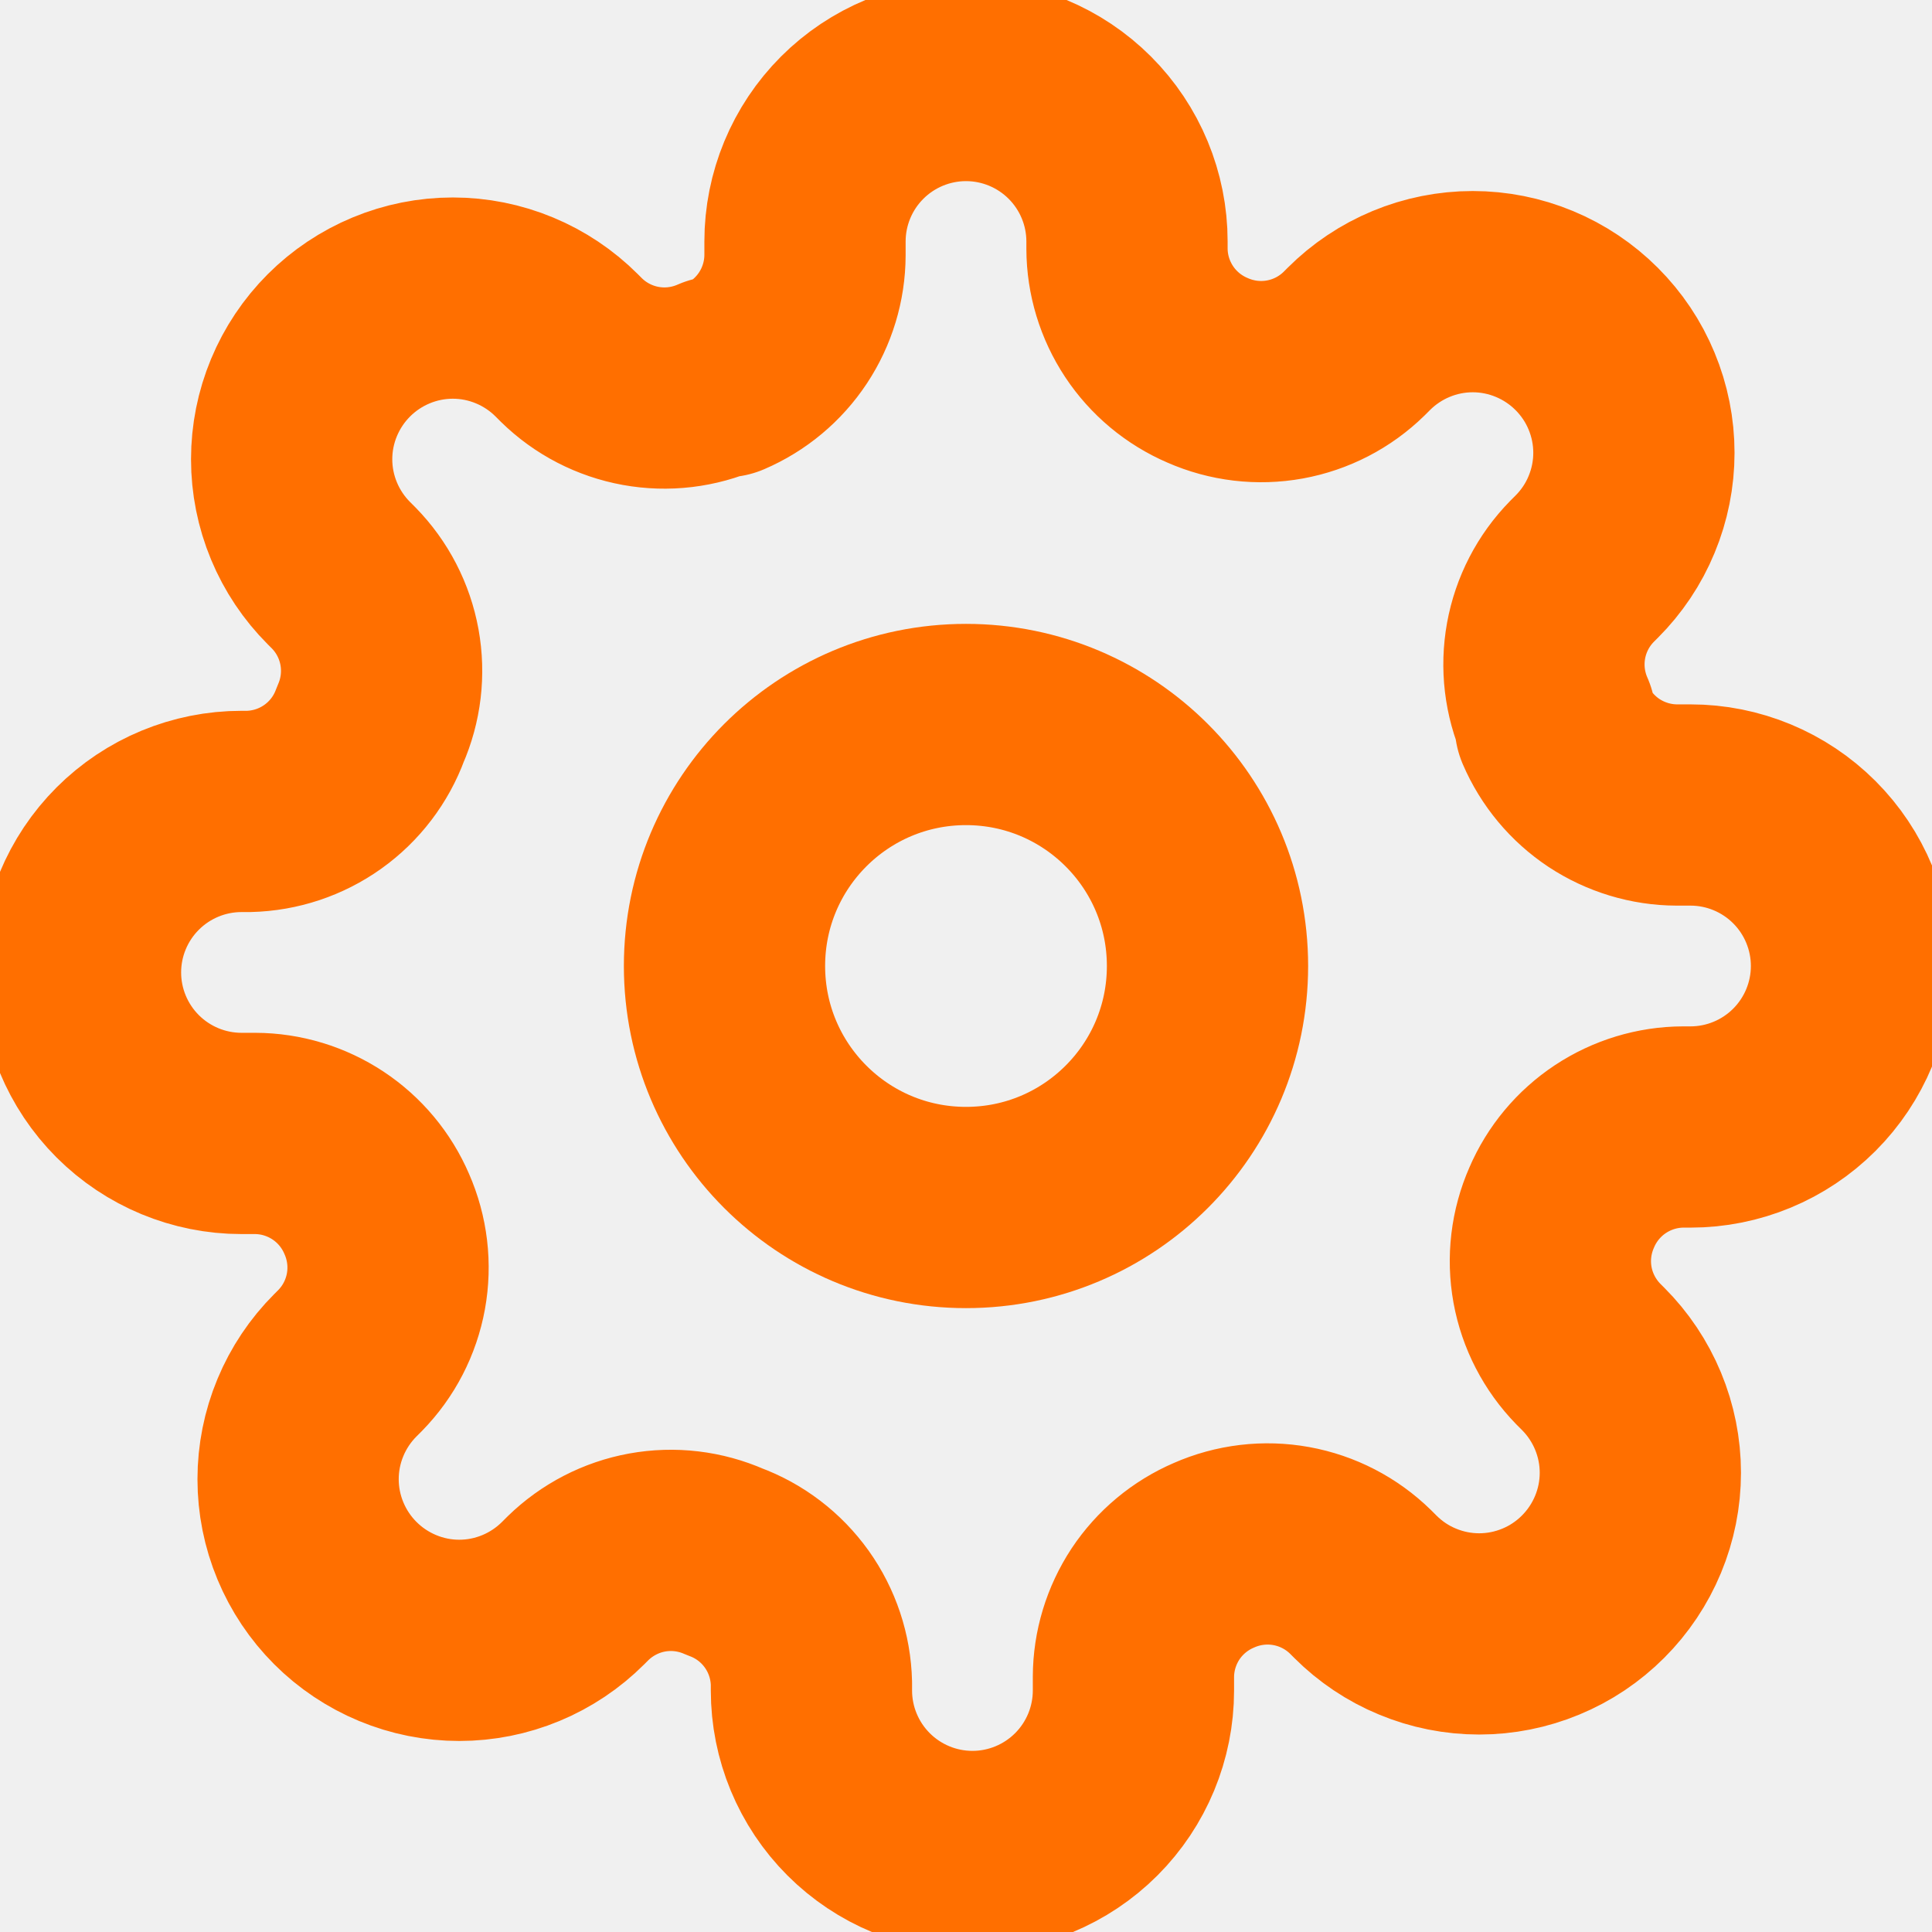
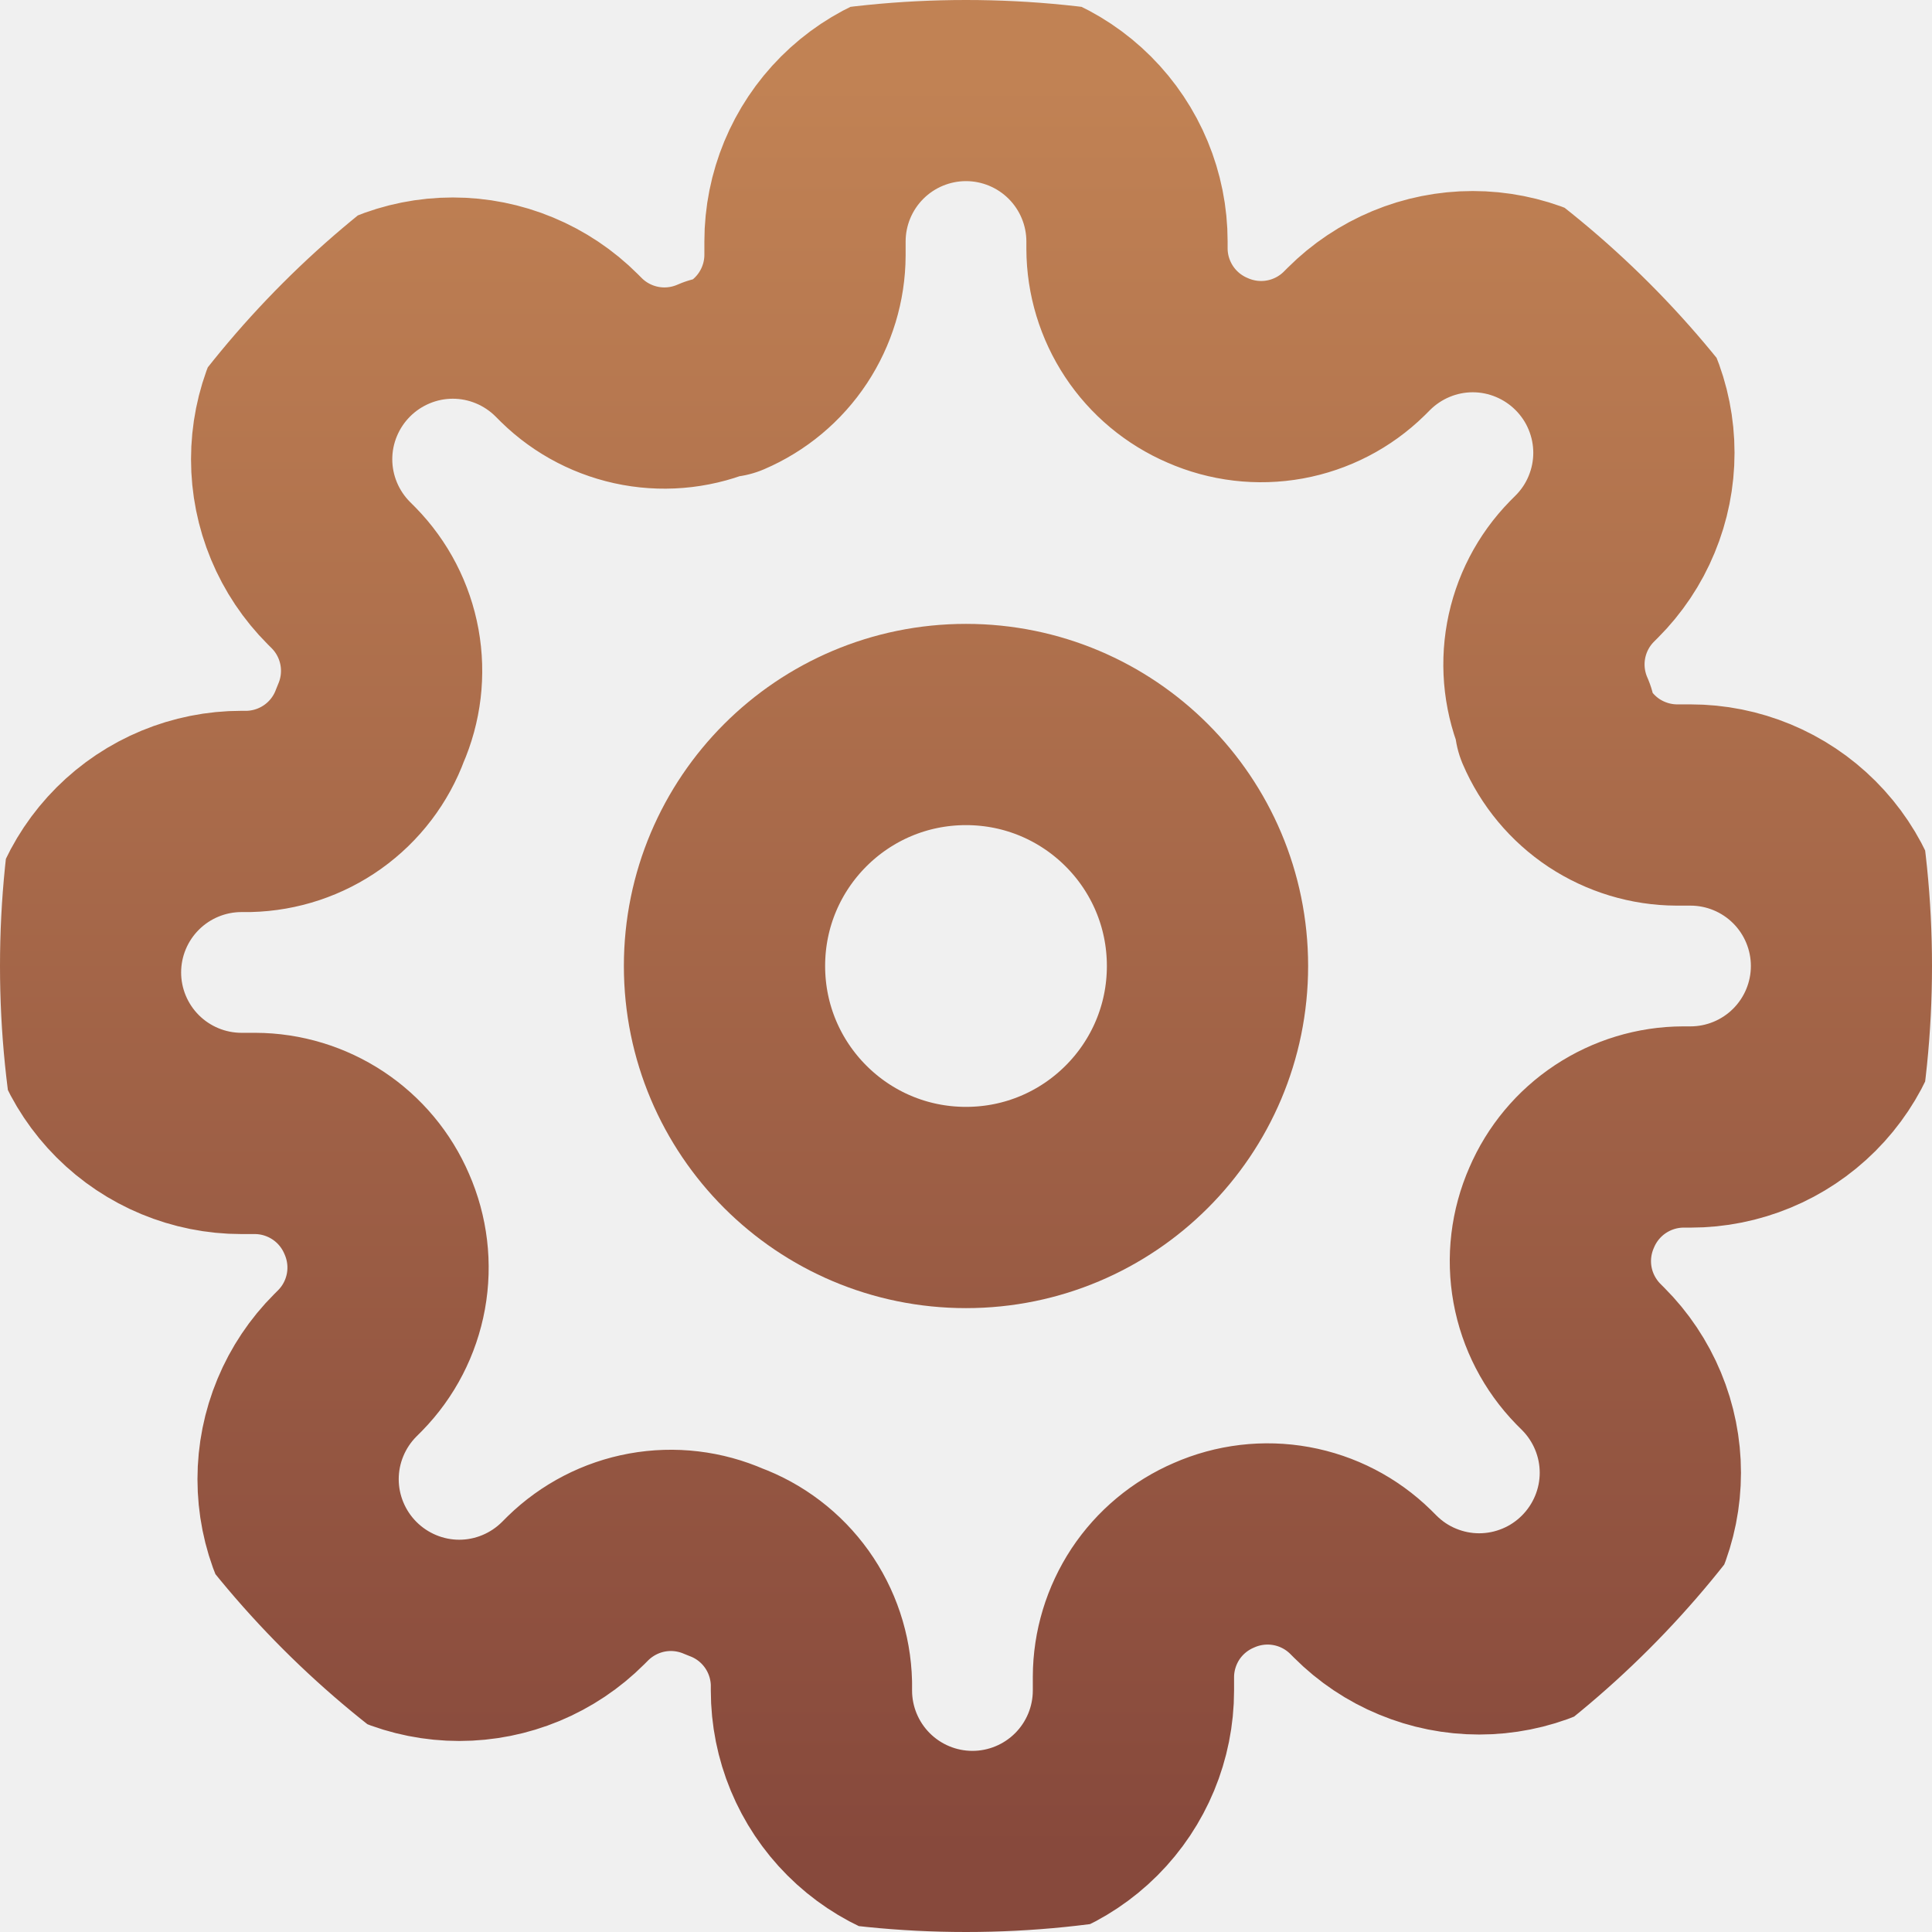
<svg xmlns="http://www.w3.org/2000/svg" width="24" height="24" viewBox="0 0 24 24" fill="none">
-   <path d="M12 15C13.657 15 15 13.657 15 12C15 10.343 13.657 9 12 9C10.343 9 9 10.343 9 12C9 13.657 10.343 15 12 15Z" stroke="#FF6F00" stroke-width="2.5" stroke-linecap="round" stroke-linejoin="round" />
-   <path d="M19.4 15C19.267 15.302 19.227 15.636 19.286 15.961C19.345 16.285 19.5 16.584 19.73 16.82L19.79 16.88C19.976 17.066 20.123 17.286 20.224 17.529C20.325 17.772 20.377 18.032 20.377 18.295C20.377 18.558 20.325 18.818 20.224 19.061C20.123 19.304 19.976 19.524 19.79 19.71C19.604 19.896 19.384 20.044 19.141 20.144C18.898 20.245 18.638 20.297 18.375 20.297C18.112 20.297 17.852 20.245 17.609 20.144C17.366 20.044 17.146 19.896 16.96 19.71L16.9 19.65C16.664 19.419 16.365 19.265 16.041 19.206C15.716 19.147 15.382 19.187 15.08 19.32C14.784 19.447 14.532 19.657 14.354 19.925C14.177 20.194 14.081 20.508 14.08 20.83V21C14.08 21.53 13.869 22.039 13.494 22.414C13.119 22.789 12.61 23 12.08 23C11.55 23 11.041 22.789 10.666 22.414C10.291 22.039 10.08 21.53 10.08 21V20.91C10.072 20.579 9.965 20.258 9.773 19.989C9.58 19.719 9.311 19.514 9 19.4C8.698 19.267 8.364 19.227 8.039 19.286C7.715 19.345 7.416 19.5 7.18 19.73L7.12 19.79C6.934 19.976 6.714 20.123 6.471 20.224C6.228 20.325 5.968 20.377 5.705 20.377C5.442 20.377 5.182 20.325 4.939 20.224C4.696 20.123 4.476 19.976 4.29 19.79C4.104 19.604 3.957 19.384 3.856 19.141C3.755 18.898 3.703 18.638 3.703 18.375C3.703 18.112 3.755 17.852 3.856 17.609C3.957 17.366 4.104 17.146 4.29 16.96L4.35 16.9C4.581 16.664 4.735 16.365 4.794 16.041C4.853 15.716 4.813 15.382 4.68 15.08C4.553 14.784 4.343 14.532 4.074 14.354C3.806 14.177 3.492 14.081 3.17 14.08H3C2.47 14.08 1.961 13.869 1.586 13.494C1.211 13.119 1 12.61 1 12.08C1 11.55 1.211 11.041 1.586 10.666C1.961 10.291 2.47 10.08 3 10.08H3.09C3.421 10.072 3.742 9.965 4.011 9.773C4.281 9.58 4.486 9.311 4.6 9C4.733 8.698 4.773 8.364 4.714 8.039C4.655 7.715 4.501 7.416 4.27 7.18L4.21 7.12C4.024 6.934 3.877 6.714 3.776 6.471C3.675 6.228 3.623 5.968 3.623 5.705C3.623 5.442 3.675 5.182 3.776 4.939C3.877 4.696 4.024 4.476 4.21 4.29C4.396 4.104 4.616 3.957 4.859 3.856C5.102 3.755 5.362 3.703 5.625 3.703C5.888 3.703 6.148 3.755 6.391 3.856C6.634 3.957 6.854 4.104 7.04 4.29L7.1 4.35C7.336 4.581 7.635 4.735 7.959 4.794C8.284 4.853 8.618 4.813 8.92 4.68H9C9.296 4.553 9.548 4.343 9.726 4.074C9.903 3.806 9.999 3.492 10 3.17V3C10 2.47 10.211 1.961 10.586 1.586C10.961 1.211 11.47 1 12 1C12.53 1 13.039 1.211 13.414 1.586C13.789 1.961 14 2.47 14 3V3.09C14.001 3.412 14.097 3.726 14.274 3.994C14.452 4.263 14.704 4.473 15 4.6C15.302 4.733 15.636 4.773 15.961 4.714C16.285 4.655 16.584 4.501 16.82 4.27L16.88 4.21C17.066 4.024 17.286 3.877 17.529 3.776C17.772 3.675 18.032 3.623 18.295 3.623C18.558 3.623 18.818 3.675 19.061 3.776C19.304 3.877 19.524 4.024 19.71 4.21C19.896 4.396 20.044 4.616 20.144 4.859C20.245 5.102 20.297 5.362 20.297 5.625C20.297 5.888 20.245 6.148 20.144 6.391C20.044 6.634 19.896 6.854 19.71 7.04L19.65 7.1C19.419 7.336 19.265 7.635 19.206 7.959C19.147 8.284 19.187 8.618 19.32 8.92V9C19.447 9.296 19.657 9.548 19.925 9.726C20.194 9.903 20.508 9.999 20.83 10H21C21.53 10 22.039 10.211 22.414 10.586C22.789 10.961 23 11.47 23 12C23 12.53 22.789 13.039 22.414 13.414C22.039 13.789 21.53 14 21 14H20.91C20.588 14.001 20.274 14.097 20.006 14.274C19.737 14.452 19.527 14.704 19.4 15Z" stroke="#FF6F00" stroke-width="2.5" stroke-linecap="round" stroke-linejoin="round" />
+   <g clip-path="url(#clip0_368_1686)">
+     <path d="M12 15C13.657 15 15 13.657 15 12C15 10.343 13.657 9 12 9C10.343 9 9 10.343 9 12C9 13.657 10.343 15 12 15Z" stroke="url(#paint0_linear_368_1686)" stroke-width="2.5" stroke-linecap="round" stroke-linejoin="round" />
+     <path d="M19.4 15C19.267 15.302 19.227 15.636 19.286 15.961C19.345 16.285 19.5 16.584 19.73 16.82L19.79 16.88C19.976 17.066 20.123 17.286 20.224 17.529C20.325 17.772 20.377 18.032 20.377 18.295C20.377 18.558 20.325 18.818 20.224 19.061C20.123 19.304 19.976 19.524 19.79 19.71C19.604 19.896 19.384 20.044 19.141 20.144C18.898 20.245 18.638 20.297 18.375 20.297C18.112 20.297 17.852 20.245 17.609 20.144C17.366 20.044 17.146 19.896 16.96 19.71L16.9 19.65C16.664 19.419 16.365 19.265 16.041 19.206C15.716 19.147 15.382 19.187 15.08 19.32C14.784 19.447 14.532 19.657 14.354 19.925C14.177 20.194 14.081 20.508 14.08 20.83V21C14.08 21.53 13.869 22.039 13.494 22.414C13.119 22.789 12.61 23 12.08 23C11.55 23 11.041 22.789 10.666 22.414C10.291 22.039 10.08 21.53 10.08 21V20.91C10.072 20.579 9.965 20.258 9.773 19.989C9.58 19.719 9.311 19.514 9 19.4C8.698 19.267 8.364 19.227 8.039 19.286C7.715 19.345 7.416 19.5 7.18 19.73L7.12 19.79C6.934 19.976 6.714 20.123 6.471 20.224C6.228 20.325 5.968 20.377 5.705 20.377C5.442 20.377 5.182 20.325 4.939 20.224C4.696 20.123 4.476 19.976 4.29 19.79C4.104 19.604 3.957 19.384 3.856 19.141C3.755 18.898 3.703 18.638 3.703 18.375C3.703 18.112 3.755 17.852 3.856 17.609C3.957 17.366 4.104 17.146 4.29 16.96L4.35 16.9C4.581 16.664 4.735 16.365 4.794 16.041C4.853 15.716 4.813 15.382 4.68 15.08C4.553 14.784 4.343 14.532 4.074 14.354C3.806 14.177 3.492 14.081 3.17 14.08H3C2.47 14.08 1.961 13.869 1.586 13.494C1.211 13.119 1 12.61 1 12.08C1 11.55 1.211 11.041 1.586 10.666C1.961 10.291 2.47 10.08 3 10.08H3.09C3.421 10.072 3.742 9.965 4.011 9.773C4.281 9.58 4.486 9.311 4.6 9C4.733 8.698 4.773 8.364 4.714 8.039C4.655 7.715 4.501 7.416 4.27 7.18L4.21 7.12C4.024 6.934 3.877 6.714 3.776 6.471C3.675 6.228 3.623 5.968 3.623 5.705C3.623 5.442 3.675 5.182 3.776 4.939C3.877 4.696 4.024 4.476 4.21 4.29C4.396 4.104 4.616 3.957 4.859 3.856C5.102 3.755 5.362 3.703 5.625 3.703C5.888 3.703 6.148 3.755 6.391 3.856C6.634 3.957 6.854 4.104 7.04 4.29L7.1 4.35C7.336 4.581 7.635 4.735 7.959 4.794C8.284 4.853 8.618 4.813 8.92 4.68H9C9.296 4.553 9.548 4.343 9.726 4.074C9.903 3.806 9.999 3.492 10 3.17V3C10 2.47 10.211 1.961 10.586 1.586C10.961 1.211 11.47 1 12 1C12.53 1 13.039 1.211 13.414 1.586C13.789 1.961 14 2.47 14 3V3.09C14.001 3.412 14.097 3.726 14.274 3.994C14.452 4.263 14.704 4.473 15 4.6C15.302 4.733 15.636 4.773 15.961 4.714C16.285 4.655 16.584 4.501 16.82 4.27L16.88 4.21C17.066 4.024 17.286 3.877 17.529 3.776C17.772 3.675 18.032 3.623 18.295 3.623C18.558 3.623 18.818 3.675 19.061 3.776C19.304 3.877 19.524 4.024 19.71 4.21C19.896 4.396 20.044 4.616 20.144 4.859C20.245 5.102 20.297 5.362 20.297 5.625C20.297 5.888 20.245 6.148 20.144 6.391C20.044 6.634 19.896 6.854 19.71 7.04L19.65 7.1C19.419 7.336 19.265 7.635 19.206 7.959C19.147 8.284 19.187 8.618 19.32 8.92V9C19.447 9.296 19.657 9.548 19.925 9.726C20.194 9.903 20.508 9.999 20.83 10H21C21.53 10 22.039 10.211 22.414 10.586C22.789 10.961 23 11.47 23 12C23 12.53 22.789 13.039 22.414 13.414C22.039 13.789 21.53 14 21 14H20.91C20.588 14.001 20.274 14.097 20.006 14.274C19.737 14.452 19.527 14.704 19.4 15Z" stroke="url(#paint1_linear_368_1686)" stroke-width="2.5" stroke-linecap="round" stroke-linejoin="round" />
+   </g>
+   <defs>
+     <linearGradient id="paint0_linear_368_1686" x1="12" y1="1" x2="12" y2="23" gradientUnits="userSpaceOnUse">
+       <stop stop-color="#C18254" />
+       <stop offset="1" stop-color="#87493C" />
+     </linearGradient>
+     <linearGradient id="paint1_linear_368_1686" x1="12" y1="1" x2="12" y2="23" gradientUnits="userSpaceOnUse">
+       <stop stop-color="#C18254" />
+       <stop offset="1" stop-color="#87493C" />
+     </linearGradient>
+     <clipPath id="clip0_368_1686">
+       <rect width="24" height="24" rx="12" fill="white" />
+     </clipPath>
+   </defs>
</svg>
